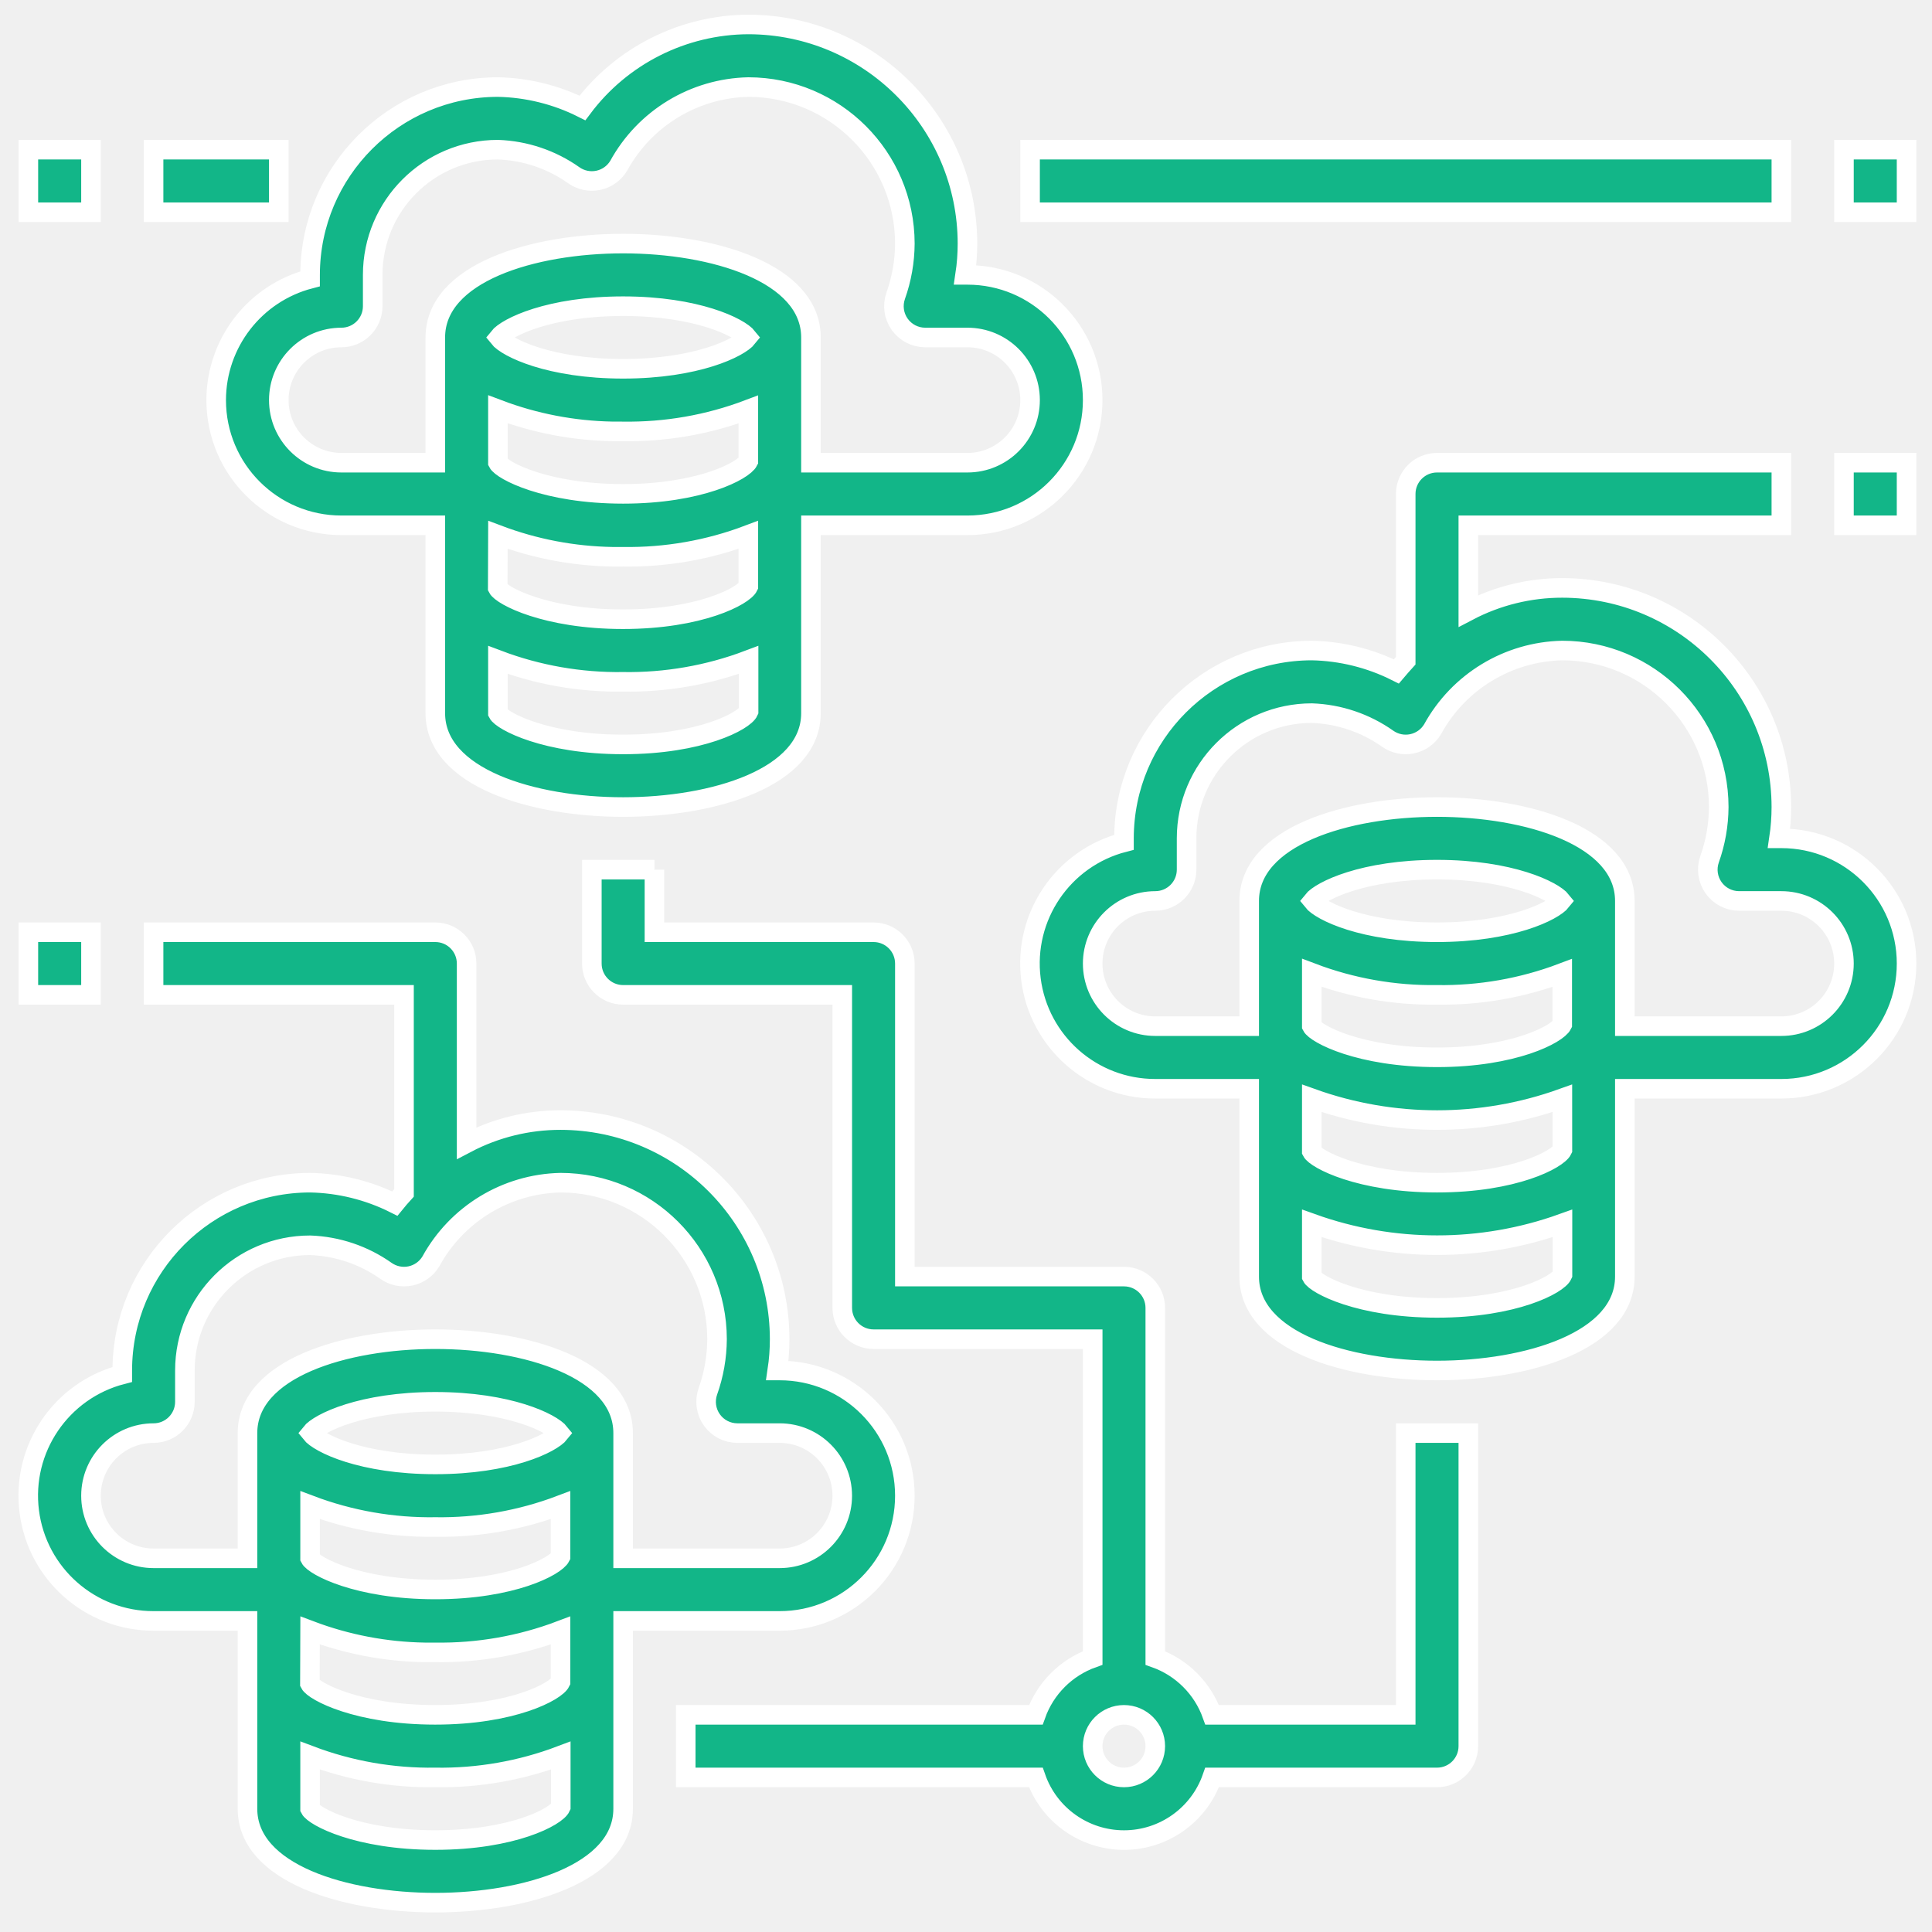
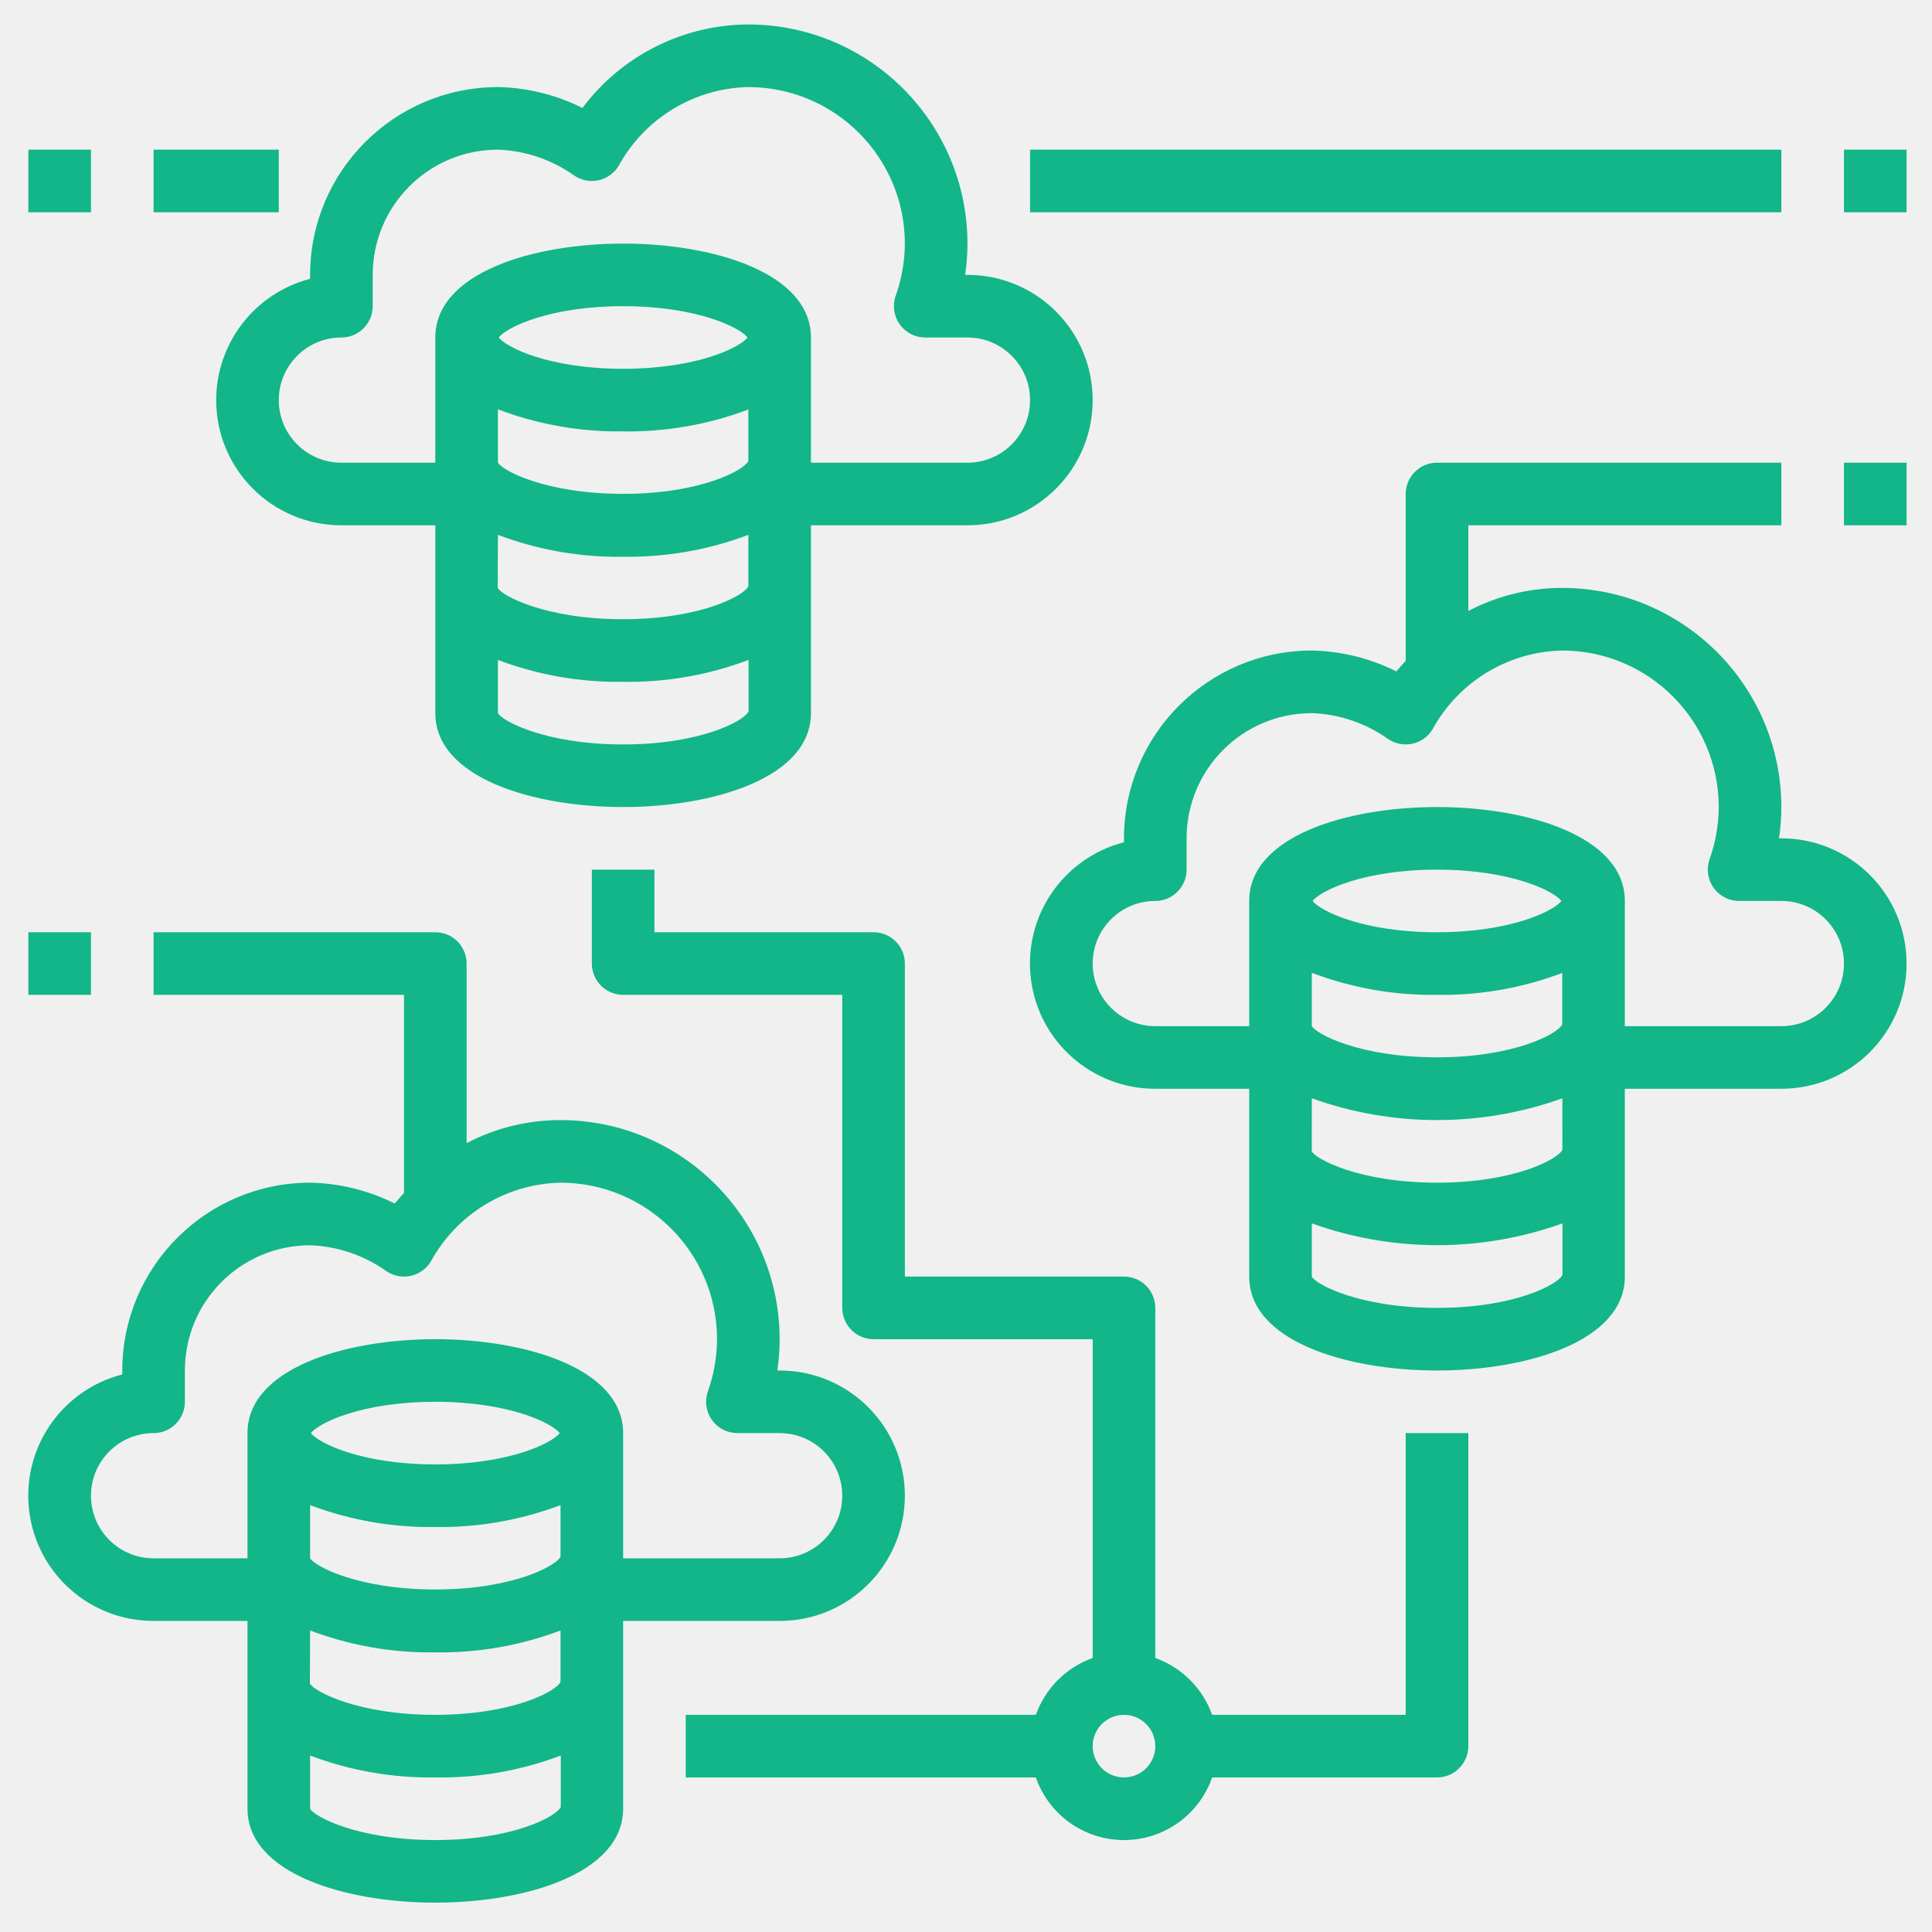
<svg xmlns="http://www.w3.org/2000/svg" width="79" height="79">
-   <path d="M17.8 38.12c.707 0 1.28.573 1.28 1.28h0v7.343a8.252 8.252 0 013.84-.943c4.946.006 8.954 4.014 8.96 8.96a8.643 8.643 0 01-.096 1.28h.096c2.828 0 5.12 2.292 5.12 5.12s-2.292 5.12-5.12 5.12h0-6.4v7.68c0 2.638-3.981 3.84-7.68 3.84s-7.68-1.202-7.68-3.84h0v-7.68H6.28c-2.58.003-4.759-1.915-5.084-4.475C.871 59.245 2.501 56.844 5 56.201h0V56.04c.004-4.24 3.44-7.676 7.68-7.68a8.064 8.064 0 013.462.854c.122-.152.25-.291.378-.434h0V40.68H6.28v-2.56zm8.96-2.56v2.56h8.96c.707 0 1.28.573 1.28 1.28h0v12.8h8.96c.707 0 1.28.573 1.28 1.28h0v14.316a3.84 3.84 0 012.325 2.325H57.48V58.6h2.56v12.8c0 .707-.573 1.28-1.28 1.28h0-9.195a3.817 3.817 0 01-7.209 0h0H28.04v-2.56h14.316a3.84 3.84 0 012.325-2.325h0V54.76h-8.96c-.707 0-1.28-.573-1.28-1.28h0v-12.8h-8.96c-.707 0-1.28-.573-1.28-1.28h0v-3.84h2.56zm-3.83 36.224a13.878 13.878 0 01-5.13.896 13.88 13.88 0 01-5.12-.896h0v2.176c.161.315 1.94 1.28 5.12 1.28s4.959-.965 5.13-1.352h0zM45.96 70.12c-.707 0-1.28.573-1.28 1.28 0 .707.573 1.28 1.28 1.28.707 0 1.28-.573 1.28-1.28 0-.707-.573-1.28-1.28-1.28zm-23.04-3.45a13.883 13.883 0 01-5.12.896l-.437-0a13.88 13.88 0 01-4.683-.896h0l-.008 2.17c.161.315 1.951 1.28 5.12 1.28s4.945-.96 5.128-1.344h0zm0-5.126a13.898 13.898 0 01-5.12.896 13.88 13.88 0 01-5.12-.896h0v2.17c.161.315 1.94 1.28 5.12 1.28 3.155 0 4.927-.956 5.12-1.34h0zm0-13.184a6.198 6.198 0 00-5.304 3.223 1.28 1.28 0 01-1.832.384 5.723 5.723 0 00-3.104-1.047c-2.828 0-5.12 2.292-5.12 5.12h0v1.28c0 .707-.573 1.28-1.28 1.28-1.414 0-2.56 1.146-2.56 2.56s1.146 2.56 2.56 2.56h3.84V58.6c0-2.638 3.981-3.84 7.68-3.84s7.68 1.202 7.68 3.84h0v5.12h6.4c1.414 0 2.56-1.146 2.56-2.56s-1.146-2.56-2.56-2.56h0-1.728a1.28 1.28 0 01-1.208-1.702A6.478 6.478 0 0029.32 54.76c-.004-3.533-2.867-6.396-6.4-6.4zm-5.12 8.96c-3.005 0-4.759.861-5.088 1.28.329.419 2.083 1.28 5.088 1.28 3.005 0 4.759-.861 5.088-1.28-.329-.419-2.083-1.28-5.088-1.28zm55.04-38.4v2.56h-12.8v3.503a8.252 8.252 0 013.84-.943c4.946.006 8.954 4.014 8.96 8.96a8.643 8.643 0 01-.096 1.28h.096c2.828 0 5.12 2.292 5.12 5.12s-2.292 5.12-5.12 5.12h0-6.4v7.68c0 2.638-3.981 3.84-7.68 3.84s-7.68-1.202-7.68-3.84h0v-7.68h-3.84c-2.58.003-4.759-1.915-5.084-4.475-.325-2.56 1.305-4.961 3.804-5.604h0V34.28c.004-4.24 3.44-7.676 7.68-7.68a8.064 8.064 0 013.456.854c.128-.152.256-.291.384-.434h0V20.2c0-.707.573-1.28 1.28-1.28h14.08zm-8.95 31.104a15.177 15.177 0 01-10.25 0h0V52.2c.161.315 1.94 1.28 5.12 1.28s4.959-.965 5.13-1.352h0zm-.004-5.114a15.187 15.187 0 01-10.246 0h0l-.001 2.17c.161.315 1.951 1.28 5.12 1.28s4.945-.96 5.128-1.344h0zM53.64 39.778v2.176c.161.315 1.94 1.28 5.12 1.28 3.155 0 4.927-.956 5.12-1.34h0V39.784a13.898 13.898 0 01-5.12.896 13.88 13.88 0 01-5.12-.902h0zM63.88 26.6a6.198 6.198 0 00-5.304 3.223 1.28 1.28 0 01-1.832.384 5.723 5.723 0 00-3.104-1.047c-2.828 0-5.12 2.292-5.12 5.12h0v1.28c0 .707-.573 1.28-1.28 1.28-1.414 0-2.56 1.146-2.56 2.56s1.146 2.56 2.56 2.56h3.84v-5.12c0-2.638 3.981-3.84 7.68-3.84s7.68 1.202 7.68 3.84h0v5.12h6.4c1.414 0 2.56-1.146 2.56-2.56s-1.146-2.56-2.56-2.56h0-1.728a1.28 1.28 0 01-1.208-1.702A6.478 6.478 0 0070.28 33c-.004-3.533-2.867-6.396-6.4-6.4zM3.72 38.12v2.56H1.16v-2.56h2.56zm55.04-2.56c-3.005 0-4.759.861-5.088 1.28.329.419 2.083 1.28 5.088 1.28 3.005 0 4.759-.861 5.088-1.28-.329-.419-2.083-1.28-5.088-1.28zM30.6 1c4.946.006 8.954 4.014 8.96 8.96a8.643 8.643 0 01-.096 1.28h.096c2.828 0 5.12 2.292 5.12 5.12s-2.292 5.12-5.12 5.12h0-6.4v7.68c0 2.638-3.981 3.84-7.68 3.84s-7.68-1.202-7.68-3.84h0v-7.68h-3.84c-2.828 0-5.12-2.292-5.12-5.12.003-2.334 1.581-4.372 3.84-4.959h0V11.24c.004-4.24 3.44-7.676 7.68-7.68a8.064 8.064 0 013.456.854A8.521 8.521 0 0130.6 1zm.01 25.984a13.878 13.878 0 01-5.13.896 13.88 13.88 0 01-5.12-.896h0v2.176c.161.315 1.94 1.28 5.12 1.28s4.959-.965 5.13-1.352h0zM30.6 21.87a13.883 13.883 0 01-5.12.896l-.437-0a13.88 13.88 0 01-4.683-.896h0l-.008 2.17c.161.315 1.951 1.28 5.12 1.28s4.945-.96 5.128-1.344h0zM77.96 18.92v2.56H75.4v-2.56h2.56zm-57.6-2.182v2.176c.161.315 1.94 1.28 5.12 1.28 3.155 0 4.927-.956 5.12-1.34h0V16.744a13.898 13.898 0 01-5.12.896l-.437-.001a13.88 13.88 0 01-4.683-.902h0zM30.6 3.56a6.198 6.198 0 00-5.304 3.223 1.28 1.28 0 01-1.832.384A5.723 5.723 0 0020.36 6.12c-2.828 0-5.12 2.292-5.12 5.12h0v1.28c0 .707-.573 1.28-1.28 1.28-1.414 0-2.56 1.146-2.56 2.56s1.146 2.56 2.56 2.56h3.84V13.8c0-2.638 3.981-3.84 7.68-3.84s7.68 1.202 7.68 3.84h0v5.12h6.4c1.414 0 2.56-1.146 2.56-2.56s-1.146-2.56-2.56-2.56h0-1.728a1.28 1.28 0 01-1.208-1.702A6.478 6.478 0 0037 9.96c-.004-3.533-2.867-6.396-6.4-6.4zm-5.12 8.96c-3.005 0-4.759.861-5.088 1.28.329.419 2.083 1.28 5.088 1.28 3.005 0 4.759-.861 5.088-1.28-.329-.419-2.083-1.28-5.088-1.28zm47.36-6.4v2.56H42.12V6.12h30.72zm5.12 0v2.56H75.4V6.12h2.56zm-66.56 0v2.56H6.28V6.12h5.12zm-7.68 0v2.56H1.16V6.12h2.56z" fill="#12B688" fill-rule="nonzero" stroke="#FFF" stroke-width=".8" />
+   <path d="M17.8 38.12c.707 0 1.28.573 1.28 1.28h0v7.343a8.252 8.252 0 013.84-.943c4.946.006 8.954 4.014 8.96 8.96a8.643 8.643 0 01-.096 1.28h.096c2.828 0 5.12 2.292 5.12 5.12s-2.292 5.12-5.12 5.12h0-6.4v7.68c0 2.638-3.981 3.84-7.68 3.84s-7.68-1.202-7.68-3.84h0v-7.68H6.28c-2.58.003-4.759-1.915-5.084-4.475C.871 59.245 2.501 56.844 5 56.201h0V56.04c.004-4.24 3.44-7.676 7.68-7.68a8.064 8.064 0 013.462.854c.122-.152.25-.291.378-.434h0V40.68H6.28v-2.56zm8.96-2.56v2.56h8.96c.707 0 1.28.573 1.28 1.28h0v12.8h8.96c.707 0 1.28.573 1.28 1.28h0v14.316a3.84 3.84 0 012.325 2.325H57.48V58.6h2.56v12.8c0 .707-.573 1.28-1.28 1.28h0-9.195a3.817 3.817 0 01-7.209 0h0H28.04v-2.56h14.316a3.84 3.84 0 012.325-2.325h0V54.76h-8.96c-.707 0-1.28-.573-1.28-1.28h0v-12.8h-8.96c-.707 0-1.28-.573-1.28-1.28h0v-3.84h2.56zm-3.83 36.224a13.878 13.878 0 01-5.13.896 13.88 13.88 0 01-5.12-.896h0v2.176c.161.315 1.94 1.28 5.12 1.28s4.959-.965 5.13-1.352h0zM45.96 70.12c-.707 0-1.28.573-1.28 1.28 0 .707.573 1.28 1.28 1.28.707 0 1.28-.573 1.28-1.28 0-.707-.573-1.28-1.28-1.28zm-23.04-3.45a13.883 13.883 0 01-5.12.896l-.437-0a13.88 13.88 0 01-4.683-.896h0l-.008 2.17c.161.315 1.951 1.28 5.12 1.28s4.945-.96 5.128-1.344h0zm0-5.126a13.898 13.898 0 01-5.12.896 13.88 13.88 0 01-5.12-.896h0v2.17c.161.315 1.94 1.28 5.12 1.28 3.155 0 4.927-.956 5.12-1.34h0zm0-13.184a6.198 6.198 0 00-5.304 3.223 1.28 1.28 0 01-1.832.384 5.723 5.723 0 00-3.104-1.047c-2.828 0-5.12 2.292-5.12 5.12h0v1.28c0 .707-.573 1.28-1.28 1.28-1.414 0-2.56 1.146-2.56 2.56s1.146 2.56 2.56 2.56h3.84V58.6c0-2.638 3.981-3.84 7.68-3.84s7.68 1.202 7.68 3.84h0v5.12h6.4c1.414 0 2.56-1.146 2.56-2.56s-1.146-2.56-2.56-2.56h0-1.728a1.28 1.28 0 01-1.208-1.702A6.478 6.478 0 0029.32 54.76c-.004-3.533-2.867-6.396-6.4-6.4zm-5.12 8.96c-3.005 0-4.759.861-5.088 1.28.329.419 2.083 1.28 5.088 1.28 3.005 0 4.759-.861 5.088-1.28-.329-.419-2.083-1.28-5.088-1.28zm55.04-38.4v2.56h-12.8v3.503a8.252 8.252 0 013.84-.943c4.946.006 8.954 4.014 8.96 8.96a8.643 8.643 0 01-.096 1.28h.096c2.828 0 5.12 2.292 5.12 5.12s-2.292 5.12-5.12 5.12h0-6.4v7.68c0 2.638-3.981 3.84-7.68 3.84s-7.68-1.202-7.68-3.84h0v-7.68h-3.84c-2.58.003-4.759-1.915-5.084-4.475-.325-2.56 1.305-4.961 3.804-5.604h0V34.28c.004-4.24 3.44-7.676 7.68-7.68a8.064 8.064 0 013.456.854c.128-.152.256-.291.384-.434h0V20.2c0-.707.573-1.28 1.28-1.28h14.08zm-8.95 31.104a15.177 15.177 0 01-10.25 0h0V52.2c.161.315 1.94 1.28 5.12 1.28s4.959-.965 5.13-1.352h0zm-.004-5.114a15.187 15.187 0 01-10.246 0h0l-.001 2.17c.161.315 1.951 1.28 5.12 1.28s4.945-.96 5.128-1.344h0zM53.64 39.778v2.176c.161.315 1.94 1.28 5.12 1.28 3.155 0 4.927-.956 5.12-1.34h0V39.784a13.898 13.898 0 01-5.12.896 13.88 13.88 0 01-5.12-.902h0zM63.88 26.6a6.198 6.198 0 00-5.304 3.223 1.28 1.28 0 01-1.832.384 5.723 5.723 0 00-3.104-1.047c-2.828 0-5.12 2.292-5.12 5.12h0v1.28c0 .707-.573 1.28-1.28 1.28-1.414 0-2.56 1.146-2.56 2.56s1.146 2.56 2.56 2.56h3.84v-5.12c0-2.638 3.981-3.84 7.68-3.84s7.68 1.202 7.68 3.84h0v5.12h6.4c1.414 0 2.56-1.146 2.56-2.56s-1.146-2.56-2.56-2.56h0-1.728a1.28 1.28 0 01-1.208-1.702A6.478 6.478 0 0070.28 33c-.004-3.533-2.867-6.396-6.4-6.4zM3.72 38.12v2.56H1.16v-2.56h2.56zm55.04-2.56c-3.005 0-4.759.861-5.088 1.28.329.419 2.083 1.28 5.088 1.28 3.005 0 4.759-.861 5.088-1.28-.329-.419-2.083-1.28-5.088-1.28zM30.6 1c4.946.006 8.954 4.014 8.96 8.96a8.643 8.643 0 01-.096 1.28h.096c2.828 0 5.12 2.292 5.12 5.12s-2.292 5.12-5.12 5.12h0-6.4v7.68c0 2.638-3.981 3.84-7.68 3.84s-7.68-1.202-7.68-3.84h0v-7.68h-3.84c-2.828 0-5.12-2.292-5.12-5.12.003-2.334 1.581-4.372 3.84-4.959h0V11.24c.004-4.24 3.44-7.676 7.68-7.68a8.064 8.064 0 013.456.854A8.521 8.521 0 0130.6 1zm.01 25.984a13.878 13.878 0 01-5.13.896 13.88 13.88 0 01-5.12-.896h0v2.176c.161.315 1.94 1.28 5.12 1.28s4.959-.965 5.13-1.352h0zM30.6 21.87a13.883 13.883 0 01-5.12.896l-.437-0a13.88 13.88 0 01-4.683-.896h0l-.008 2.17c.161.315 1.951 1.28 5.12 1.28s4.945-.96 5.128-1.344h0zM77.96 18.92v2.56H75.4v-2.56h2.56zm-57.6-2.182v2.176c.161.315 1.94 1.28 5.12 1.28 3.155 0 4.927-.956 5.12-1.34h0V16.744a13.898 13.898 0 01-5.12.896l-.437-.001a13.88 13.88 0 01-4.683-.902h0zM30.6 3.56a6.198 6.198 0 00-5.304 3.223 1.28 1.28 0 01-1.832.384A5.723 5.723 0 0020.36 6.12c-2.828 0-5.12 2.292-5.12 5.12h0v1.28c0 .707-.573 1.28-1.28 1.28-1.414 0-2.56 1.146-2.56 2.56s1.146 2.56 2.56 2.56h3.84V13.8c0-2.638 3.981-3.84 7.68-3.84s7.68 1.202 7.68 3.84h0v5.12h6.4c1.414 0 2.56-1.146 2.56-2.56s-1.146-2.56-2.56-2.56h0-1.728a1.28 1.28 0 01-1.208-1.702A6.478 6.478 0 0037 9.96c-.004-3.533-2.867-6.396-6.4-6.4zm-5.12 8.96c-3.005 0-4.759.861-5.088 1.28.329.419 2.083 1.28 5.088 1.28 3.005 0 4.759-.861 5.088-1.28-.329-.419-2.083-1.28-5.088-1.28zm47.36-6.4v2.56H42.12V6.12h30.72zm5.12 0v2.56H75.4V6.12h2.56zm-66.56 0v2.56H6.28V6.12h5.12zm-7.68 0v2.56H1.16V6.12h2.56z" fill="#12B688" fill-rule="nonzero" stroke-width=".8" />
</svg>
